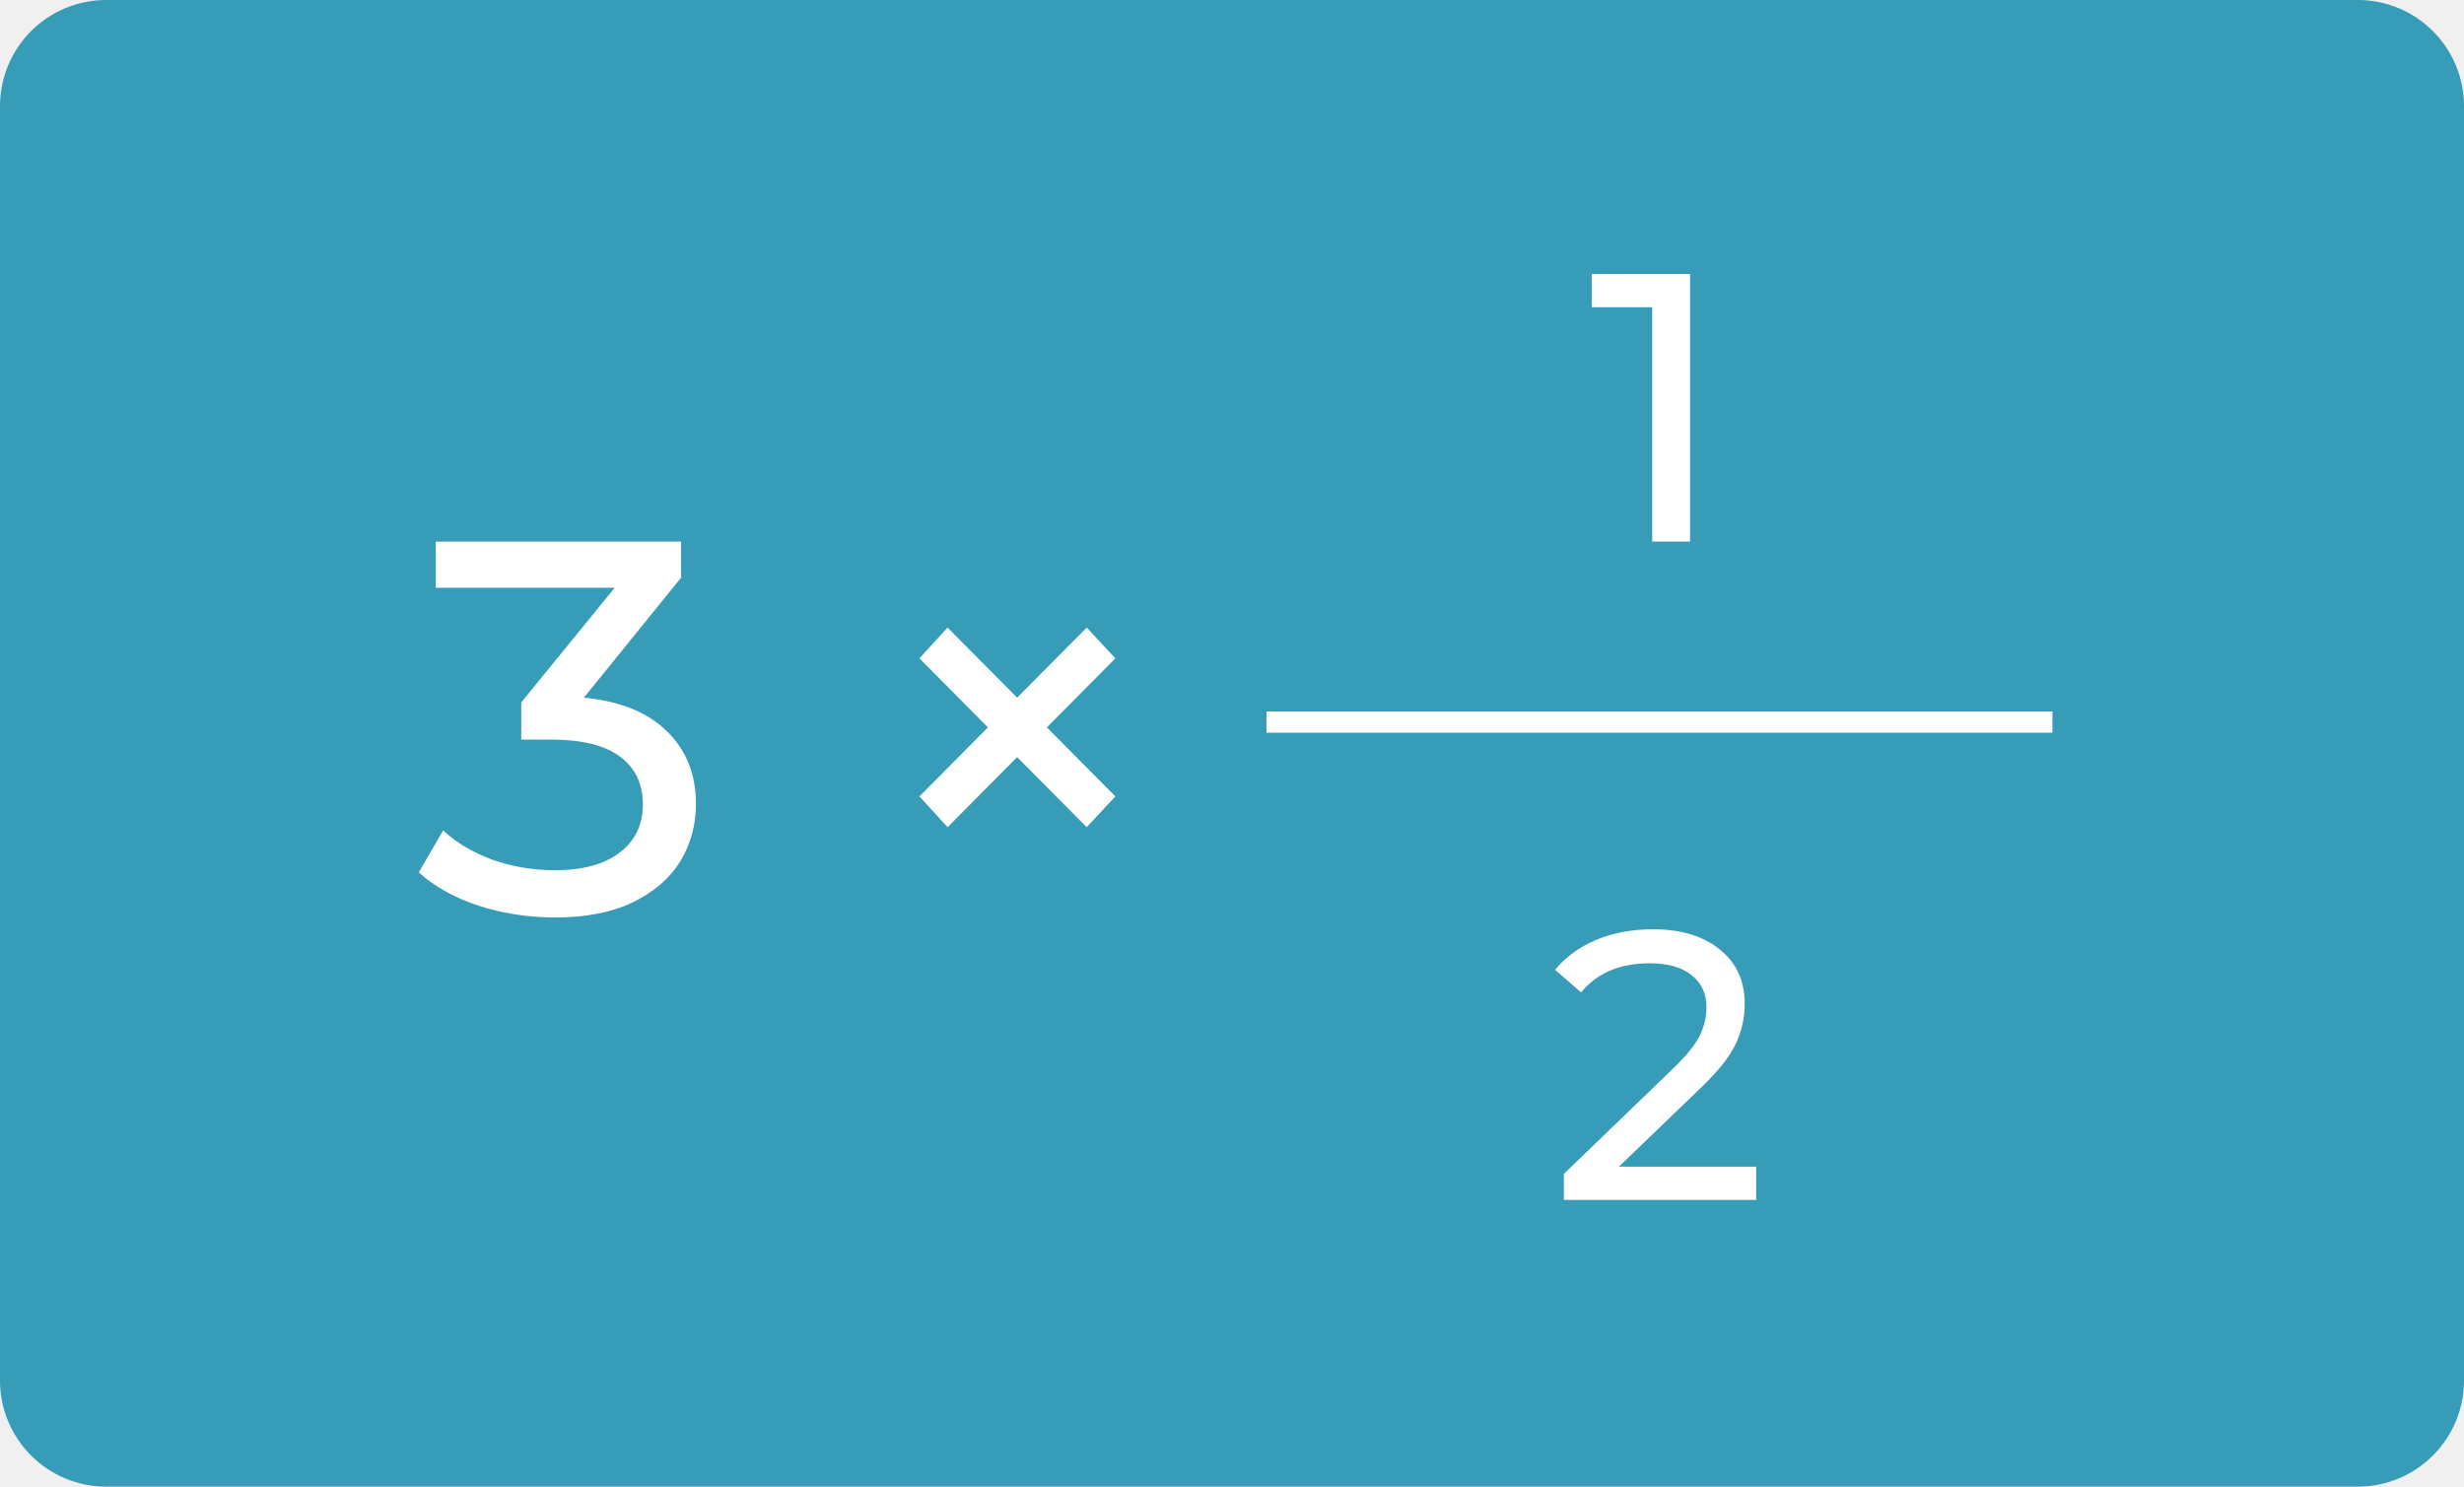
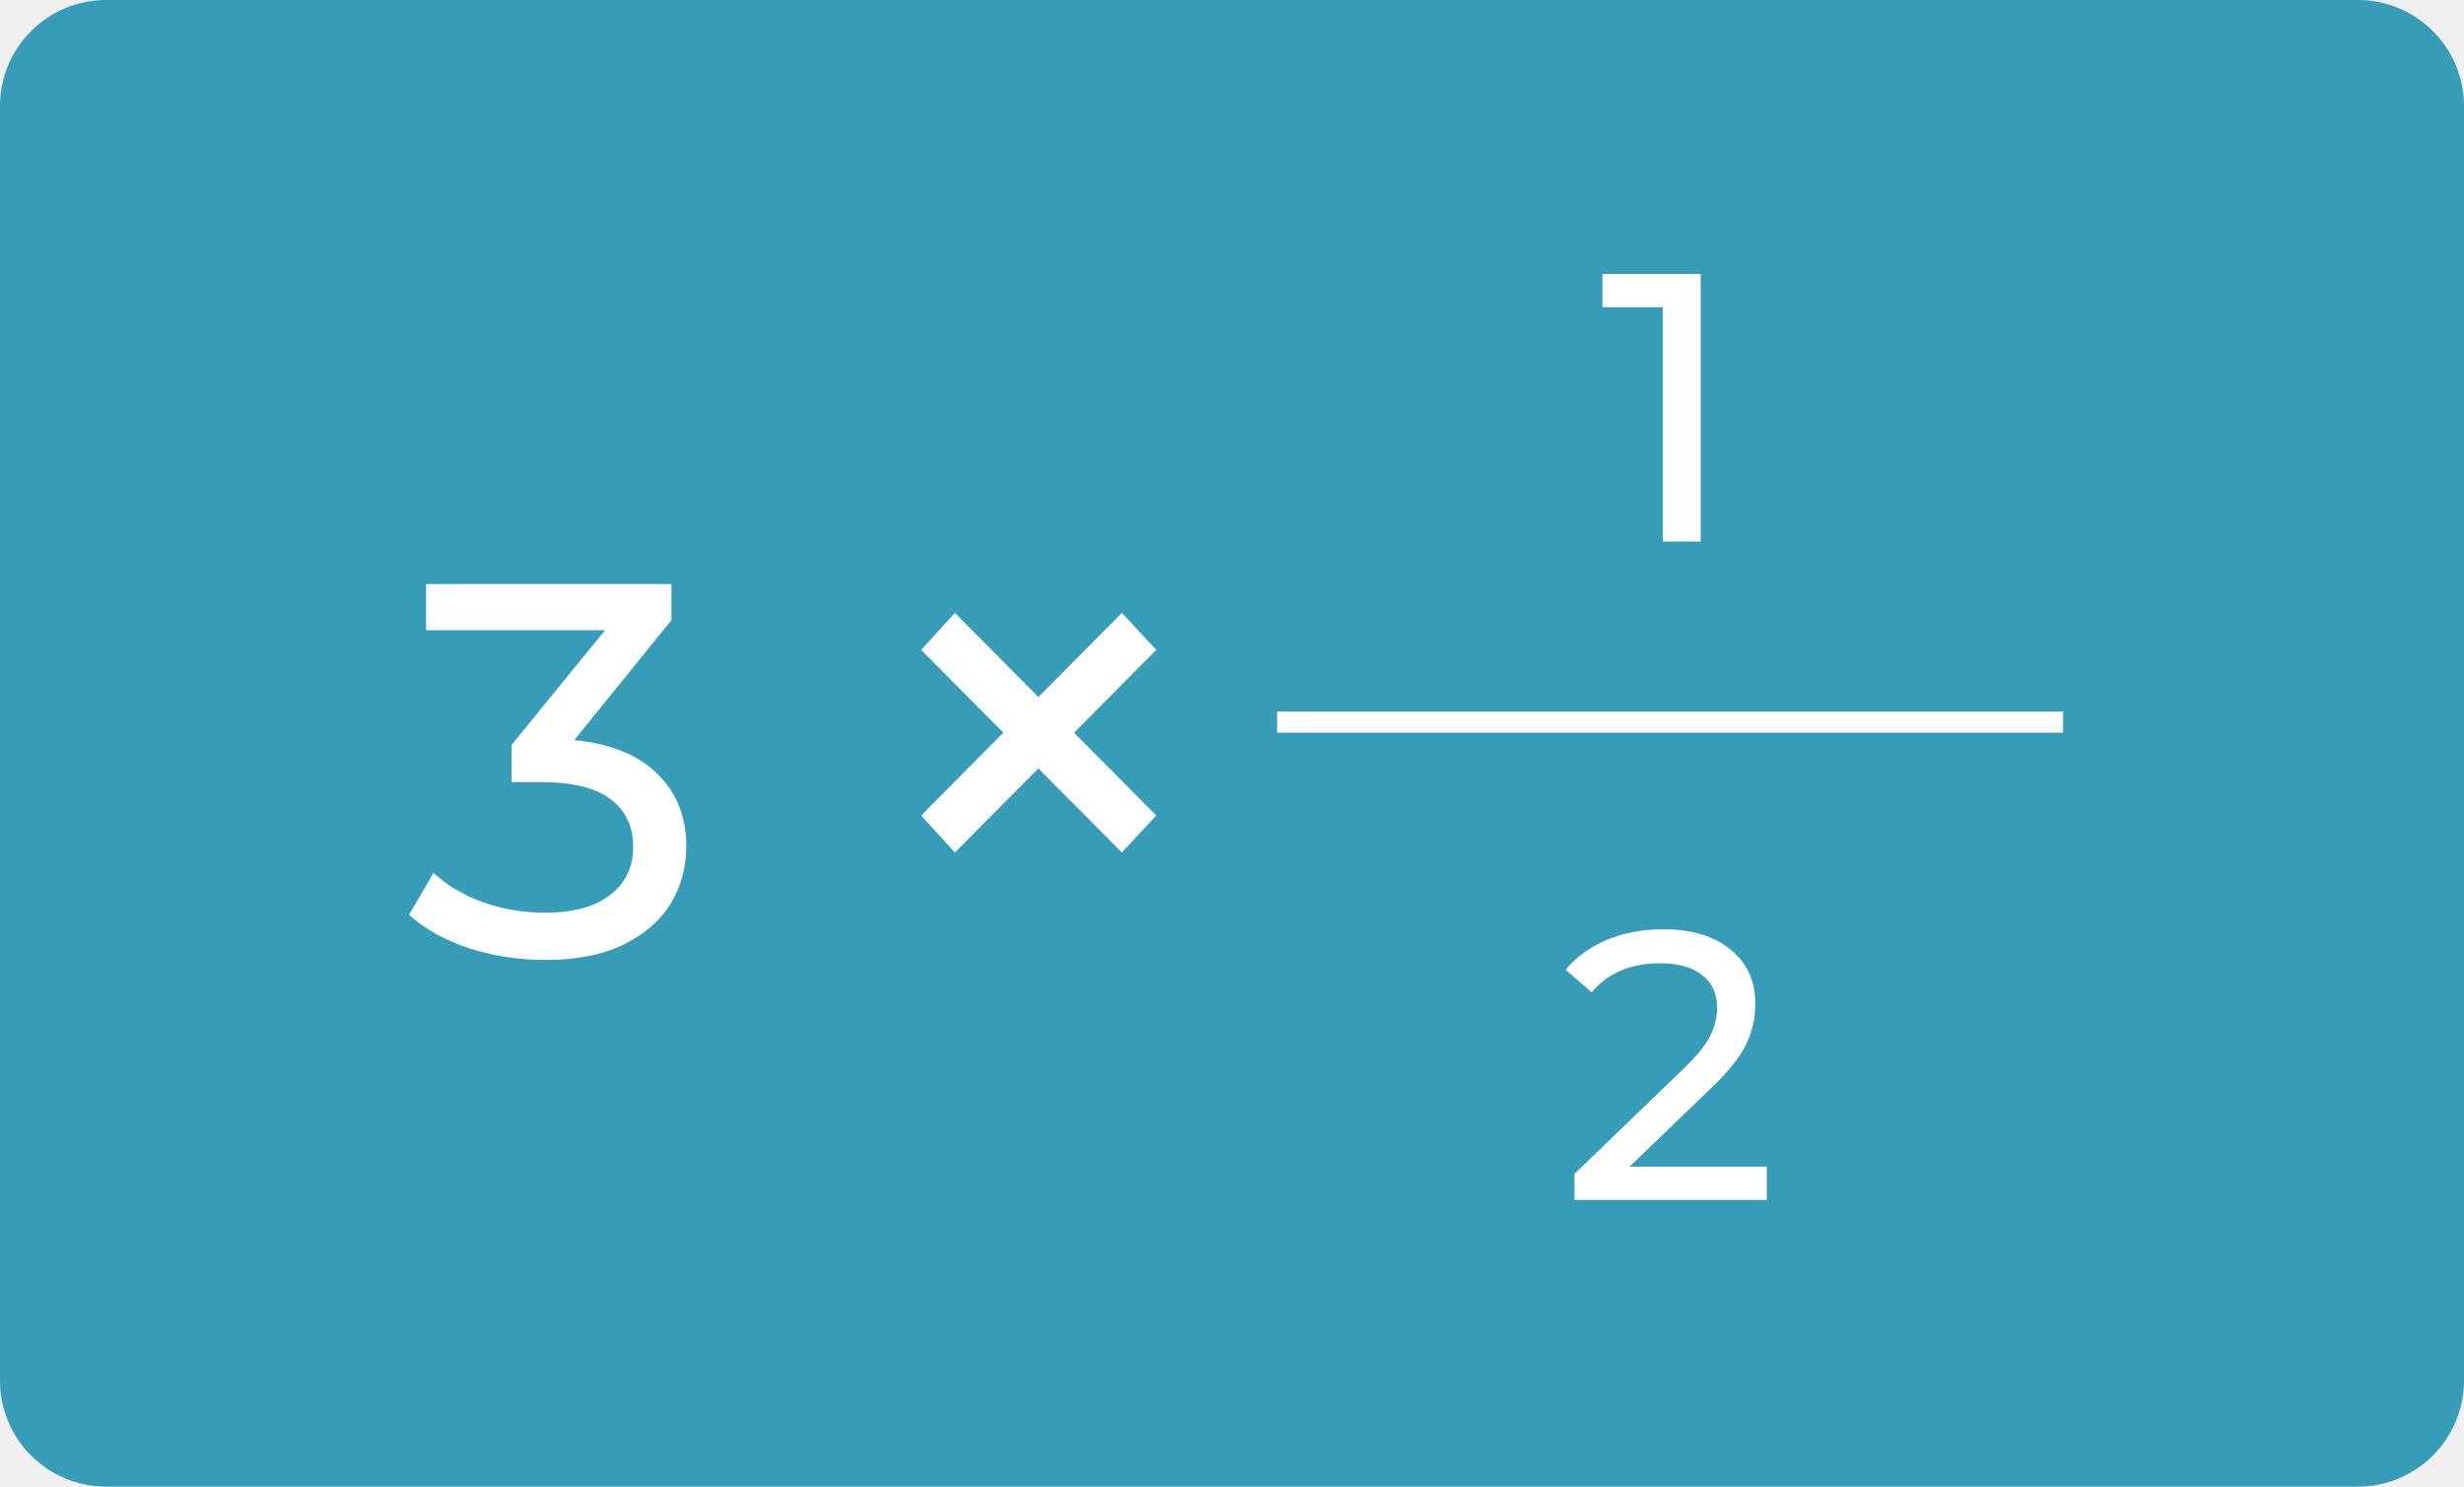
<svg xmlns="http://www.w3.org/2000/svg" width="116" height="70" viewBox="0 0 116 70" fill="none">
  <rect x="0.5" y="0.5" width="115" height="69" rx="4.5" fill="#369CB7" />
-   <path d="M79.564 12.9V25.5H77.782V14.466H74.938V12.9H79.564Z" fill="white" />
-   <path d="M27.489 32.85C29.206 33.017 30.514 33.55 31.414 34.45C32.314 35.333 32.764 36.467 32.764 37.85C32.764 38.85 32.514 39.758 32.014 40.575C31.514 41.375 30.764 42.017 29.764 42.5C28.781 42.967 27.573 43.2 26.139 43.2C24.889 43.2 23.689 43.017 22.539 42.65C21.389 42.267 20.448 41.742 19.714 41.075L20.864 39.1C21.464 39.667 22.231 40.125 23.164 40.475C24.098 40.808 25.089 40.975 26.139 40.975C27.439 40.975 28.448 40.7 29.164 40.15C29.898 39.6 30.264 38.842 30.264 37.875C30.264 36.908 29.906 36.158 29.189 35.625C28.473 35.092 27.389 34.825 25.939 34.825H24.539V33.075L28.939 27.675H20.514V25.5H32.064V27.2L27.489 32.85ZM49.285 34.25L52.51 37.5L51.16 38.95L47.885 35.65L44.61 38.95L43.285 37.5L46.51 34.25L43.285 31L44.61 29.55L47.885 32.85L51.16 29.55L52.51 31L49.285 34.25Z" fill="white" />
-   <path d="M82.677 54.934V56.5H73.623V55.276L78.753 50.326C79.377 49.726 79.797 49.21 80.013 48.778C80.229 48.334 80.337 47.89 80.337 47.446C80.337 46.786 80.103 46.276 79.635 45.916C79.179 45.544 78.519 45.358 77.655 45.358C76.263 45.358 75.189 45.814 74.433 46.726L73.209 45.664C73.701 45.064 74.343 44.596 75.135 44.26C75.939 43.924 76.833 43.756 77.817 43.756C79.137 43.756 80.187 44.074 80.967 44.71C81.747 45.334 82.137 46.186 82.137 47.266C82.137 47.938 81.993 48.574 81.705 49.174C81.417 49.774 80.871 50.458 80.067 51.226L76.215 54.934H82.677Z" fill="white" />
-   <line x1="59.625" y1="34" x2="96.625" y2="34" stroke="white" />
+   <path d="M80.064 12.9V25.5H78.282V14.466H75.438V12.9H80.064Z" fill="white" />
+   <path d="M27.034 34.85C28.751 35.017 30.059 35.55 30.959 36.45C31.859 37.333 32.309 38.467 32.309 39.85C32.309 40.85 32.059 41.758 31.559 42.575C31.059 43.375 30.309 44.017 29.309 44.5C28.326 44.967 27.118 45.2 25.684 45.2C24.434 45.2 23.234 45.017 22.084 44.65C20.934 44.267 19.993 43.742 19.259 43.075L20.409 41.1C21.009 41.667 21.776 42.125 22.709 42.475C23.643 42.808 24.634 42.975 25.684 42.975C26.984 42.975 27.993 42.7 28.709 42.15C29.443 41.6 29.809 40.842 29.809 39.875C29.809 38.908 29.451 38.158 28.734 37.625C28.018 37.092 26.934 36.825 25.484 36.825H24.084V35.075L28.484 29.675H20.059V27.5H31.609V29.2L27.034 34.85ZM50.565 34.5L54.435 38.4L52.815 40.14L48.885 36.18L44.955 40.14L43.365 38.4L47.235 34.5L43.365 30.6L44.955 28.86L48.885 32.82L52.815 28.86L54.435 30.6L50.565 34.5Z" fill="white" />
+   <path d="M83.177 54.934V56.5H74.123V55.276L79.253 50.326C79.877 49.726 80.297 49.21 80.513 48.778C80.729 48.334 80.837 47.89 80.837 47.446C80.837 46.786 80.603 46.276 80.135 45.916C79.679 45.544 79.019 45.358 78.155 45.358C76.763 45.358 75.689 45.814 74.933 46.726L73.709 45.664C74.201 45.064 74.843 44.596 75.635 44.26C76.439 43.924 77.333 43.756 78.317 43.756C79.637 43.756 80.687 44.074 81.467 44.71C82.247 45.334 82.637 46.186 82.637 47.266C82.637 47.938 82.493 48.574 82.205 49.174C81.917 49.774 81.371 50.458 80.567 51.226L76.715 54.934H83.177Z" fill="white" />
+   <line x1="60.125" y1="34" x2="97.125" y2="34" stroke="white" />
  <rect x="0.5" y="0.5" width="115" height="69" rx="4.5" stroke="#369CB7" />
</svg>
